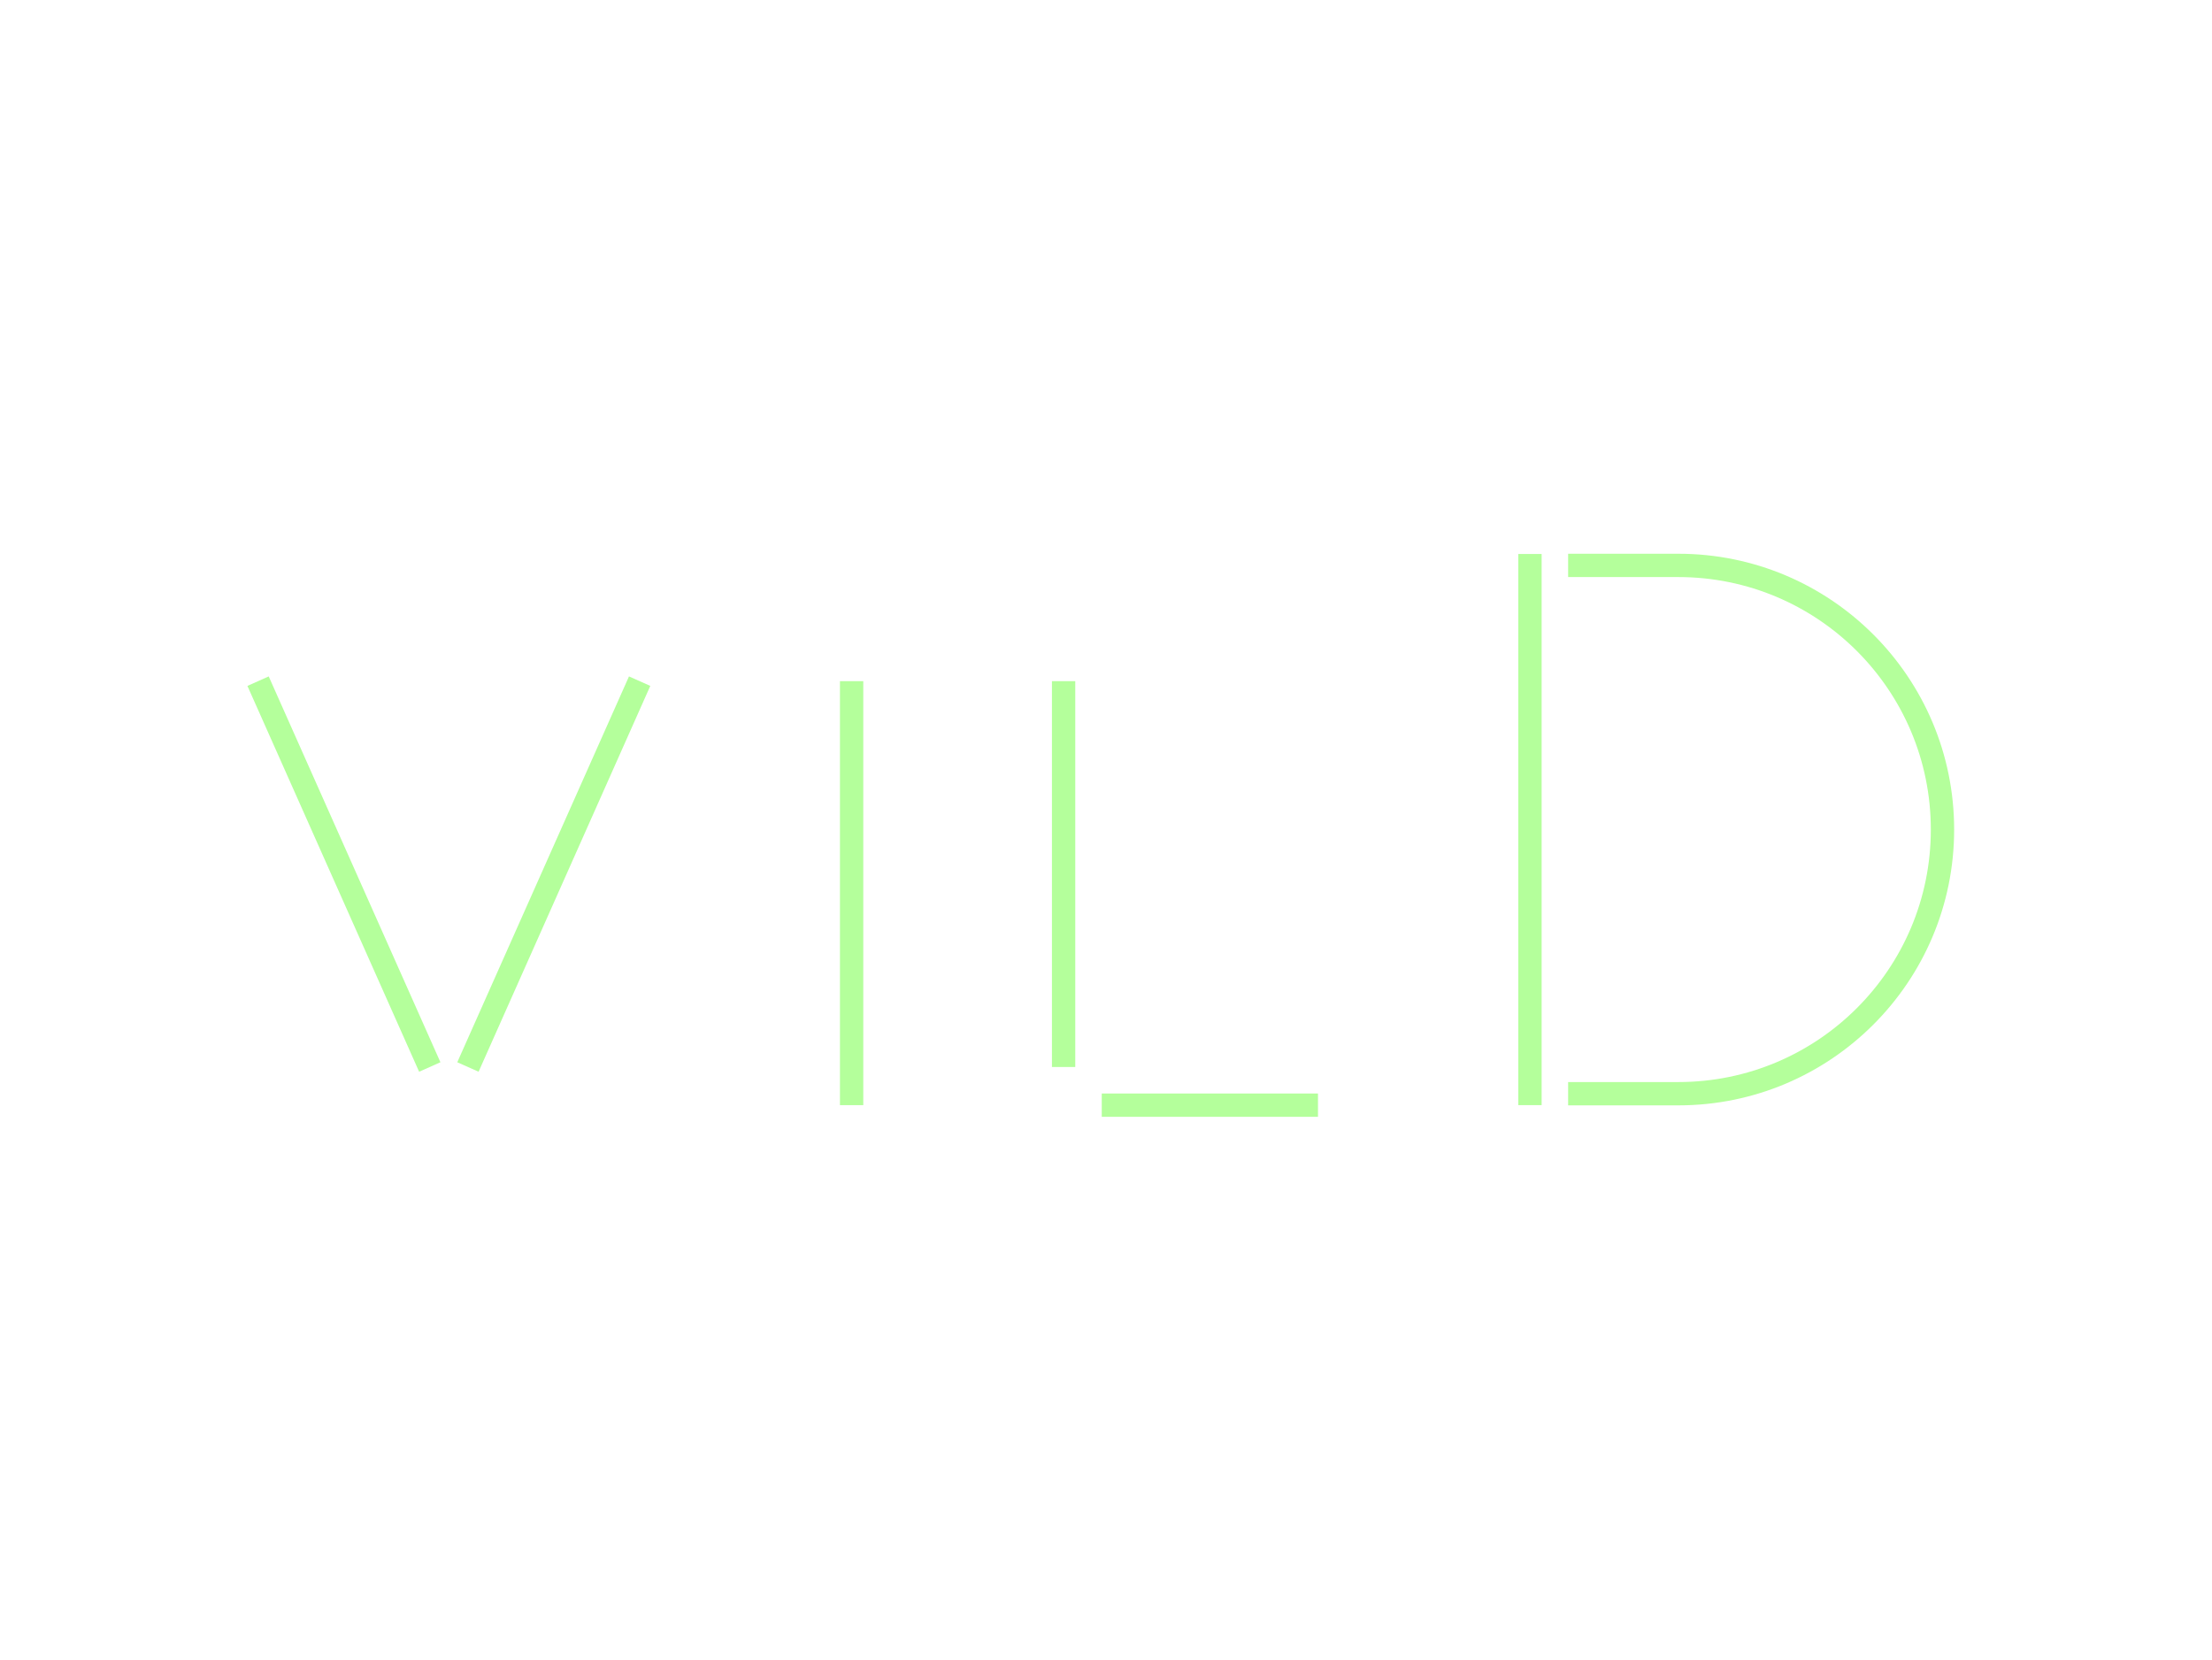
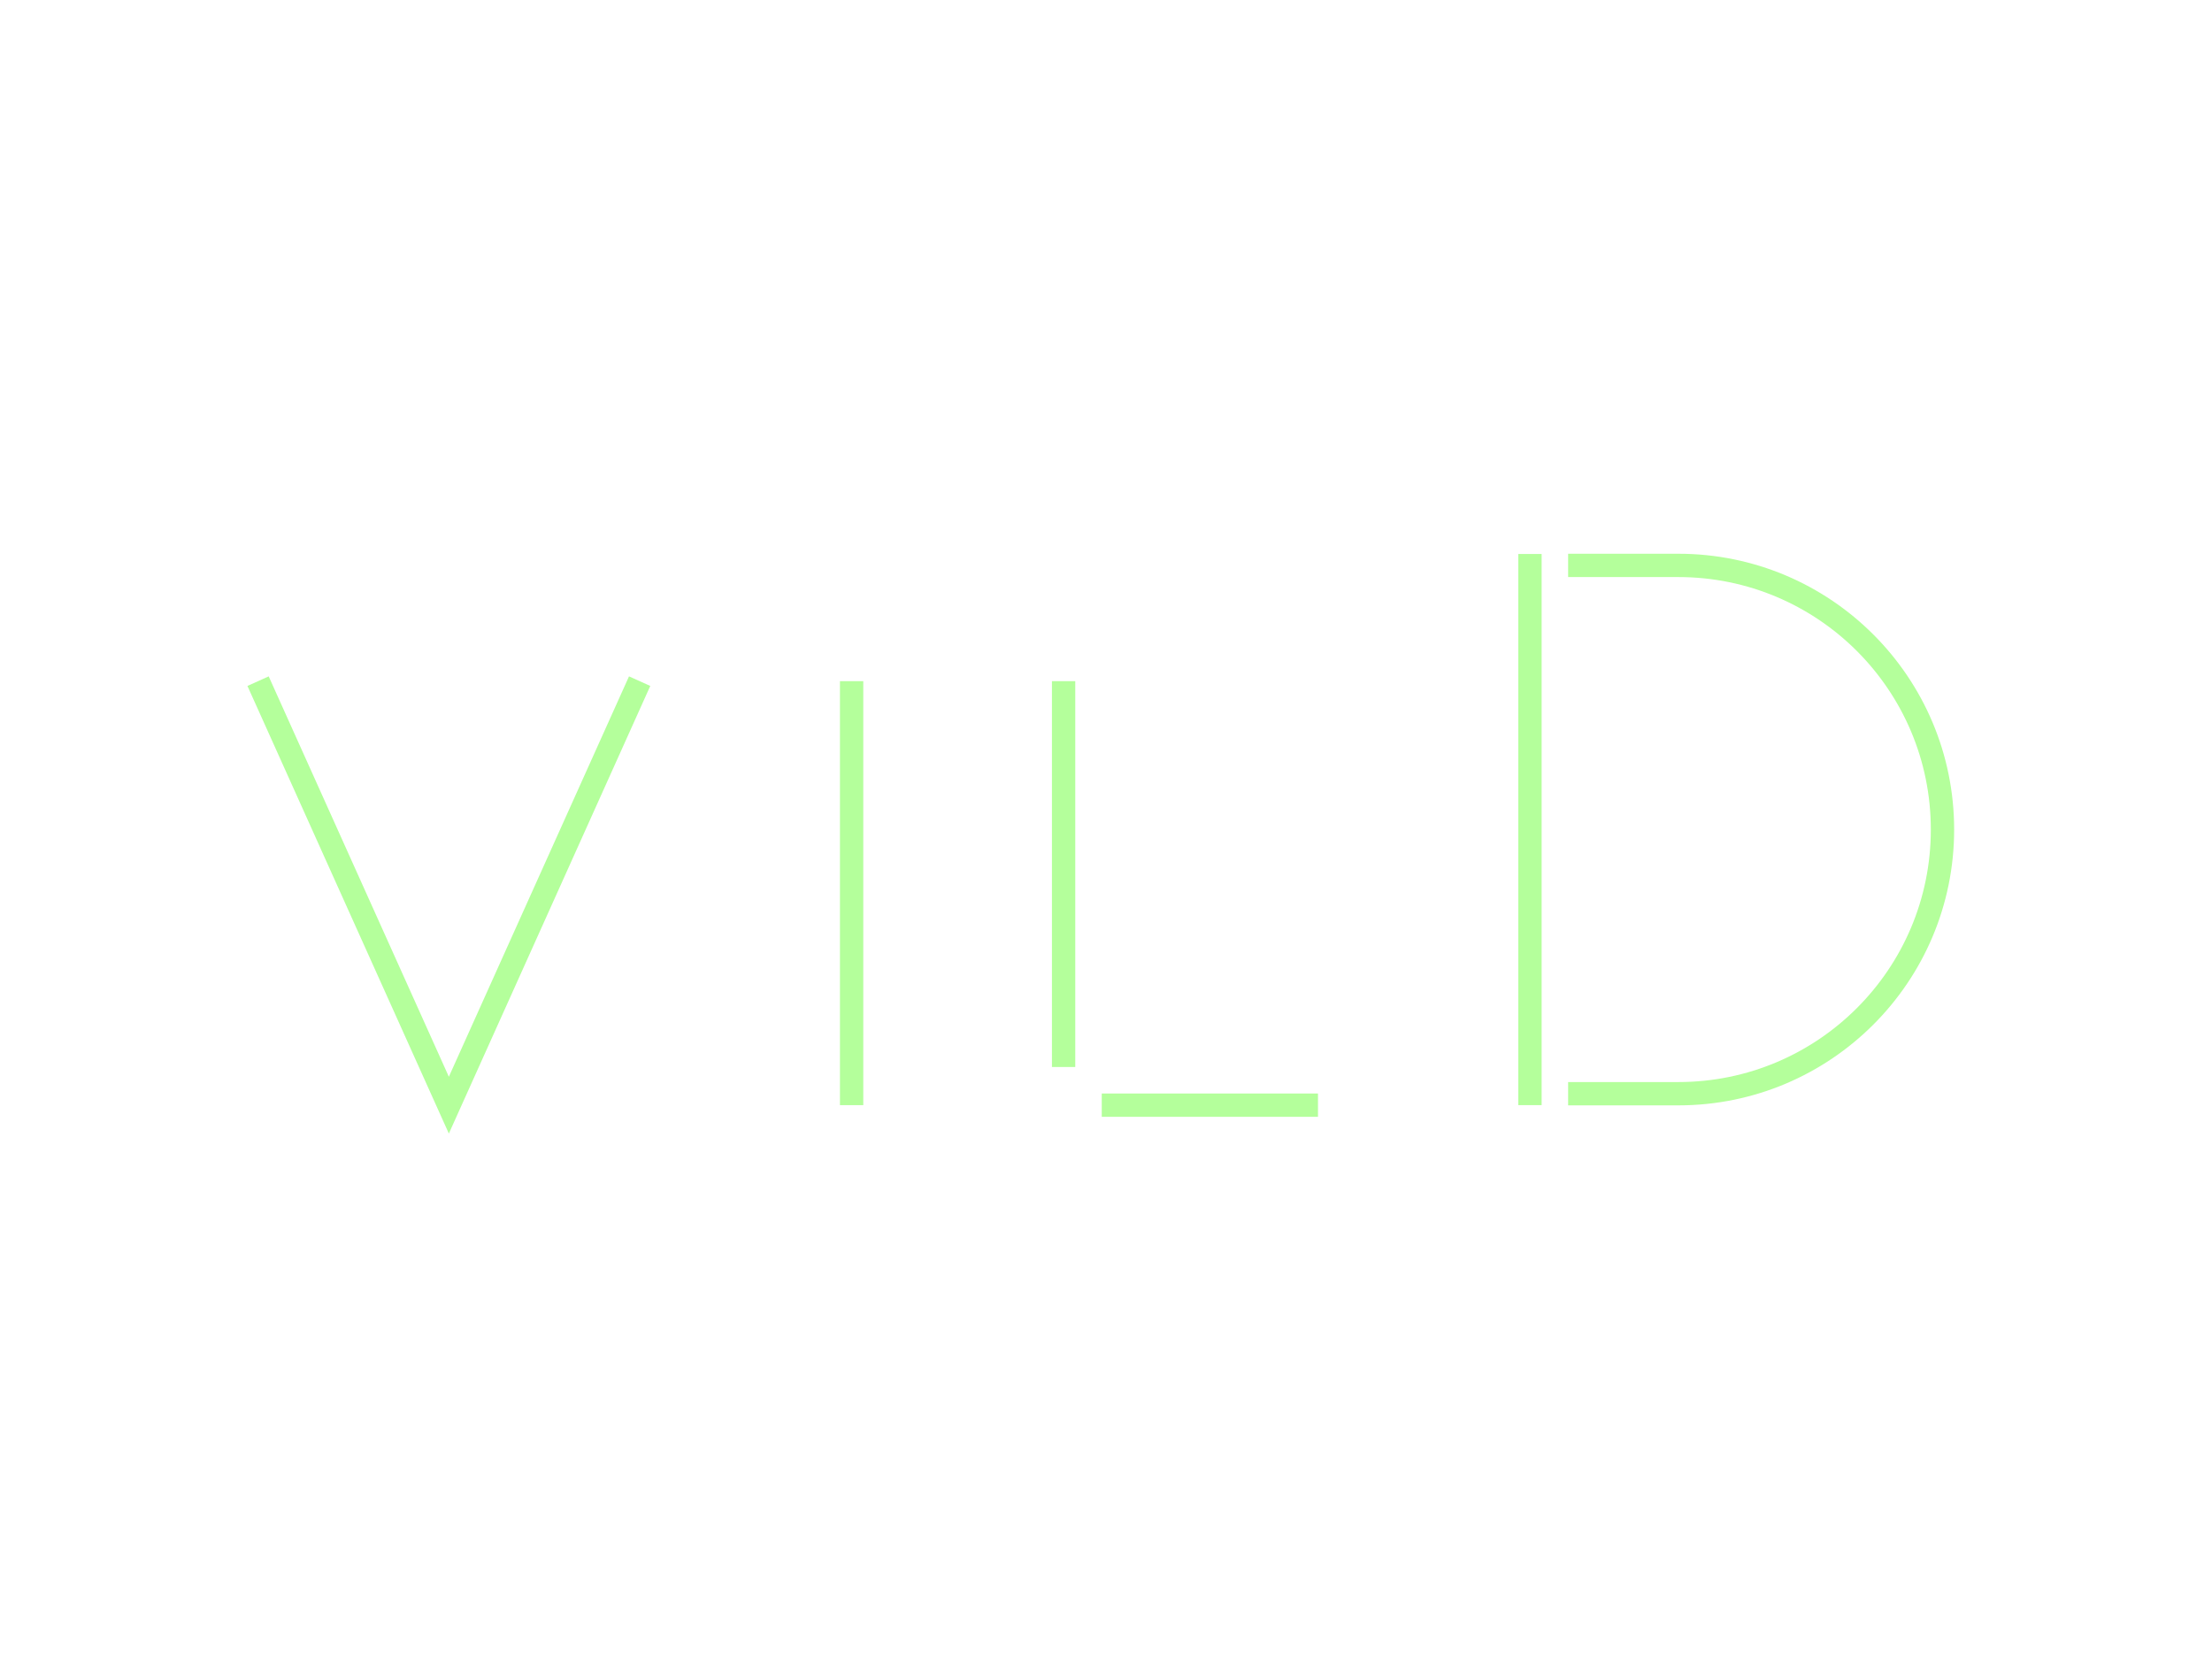
<svg xmlns="http://www.w3.org/2000/svg" width="1200" height="900" viewBox="0 0 1200 900">
  <g transform="translate(140.00 369.50) scale(230)">
-     <path d="M0,0 L0.405,0.910 M0.900,0 L0.495,0.910" fill="none" stroke="#B4FF9B" stroke-width="0.055" stroke-linecap="butt" stroke-linejoin="miter" />
+     <path d="M0,0 L0.45,1 L0.9,0" fill="none" stroke="#B4FF9B" stroke-width="0.055" stroke-linecap="butt" stroke-linejoin="miter" />
    <path d="M1.400,0 V1" fill="none" stroke="#B4FF9B" stroke-width="0.055" stroke-linecap="butt" stroke-linejoin="miter" />
    <path d="M1.900,0 V0.910 M1.990,1 H2.500" fill="none" stroke="#B4FF9B" stroke-width="0.055" stroke-linecap="butt" stroke-linejoin="miter" />
    <path d="M3.000,-0.300 V1 M3.090,-0.273 H3.350 A0.623,0.623 0 0 1 3.350,0.973 H3.090" fill="none" stroke="#B4FF9B" stroke-width="0.055" stroke-linecap="butt" stroke-linejoin="miter" />
  </g>
</svg>
